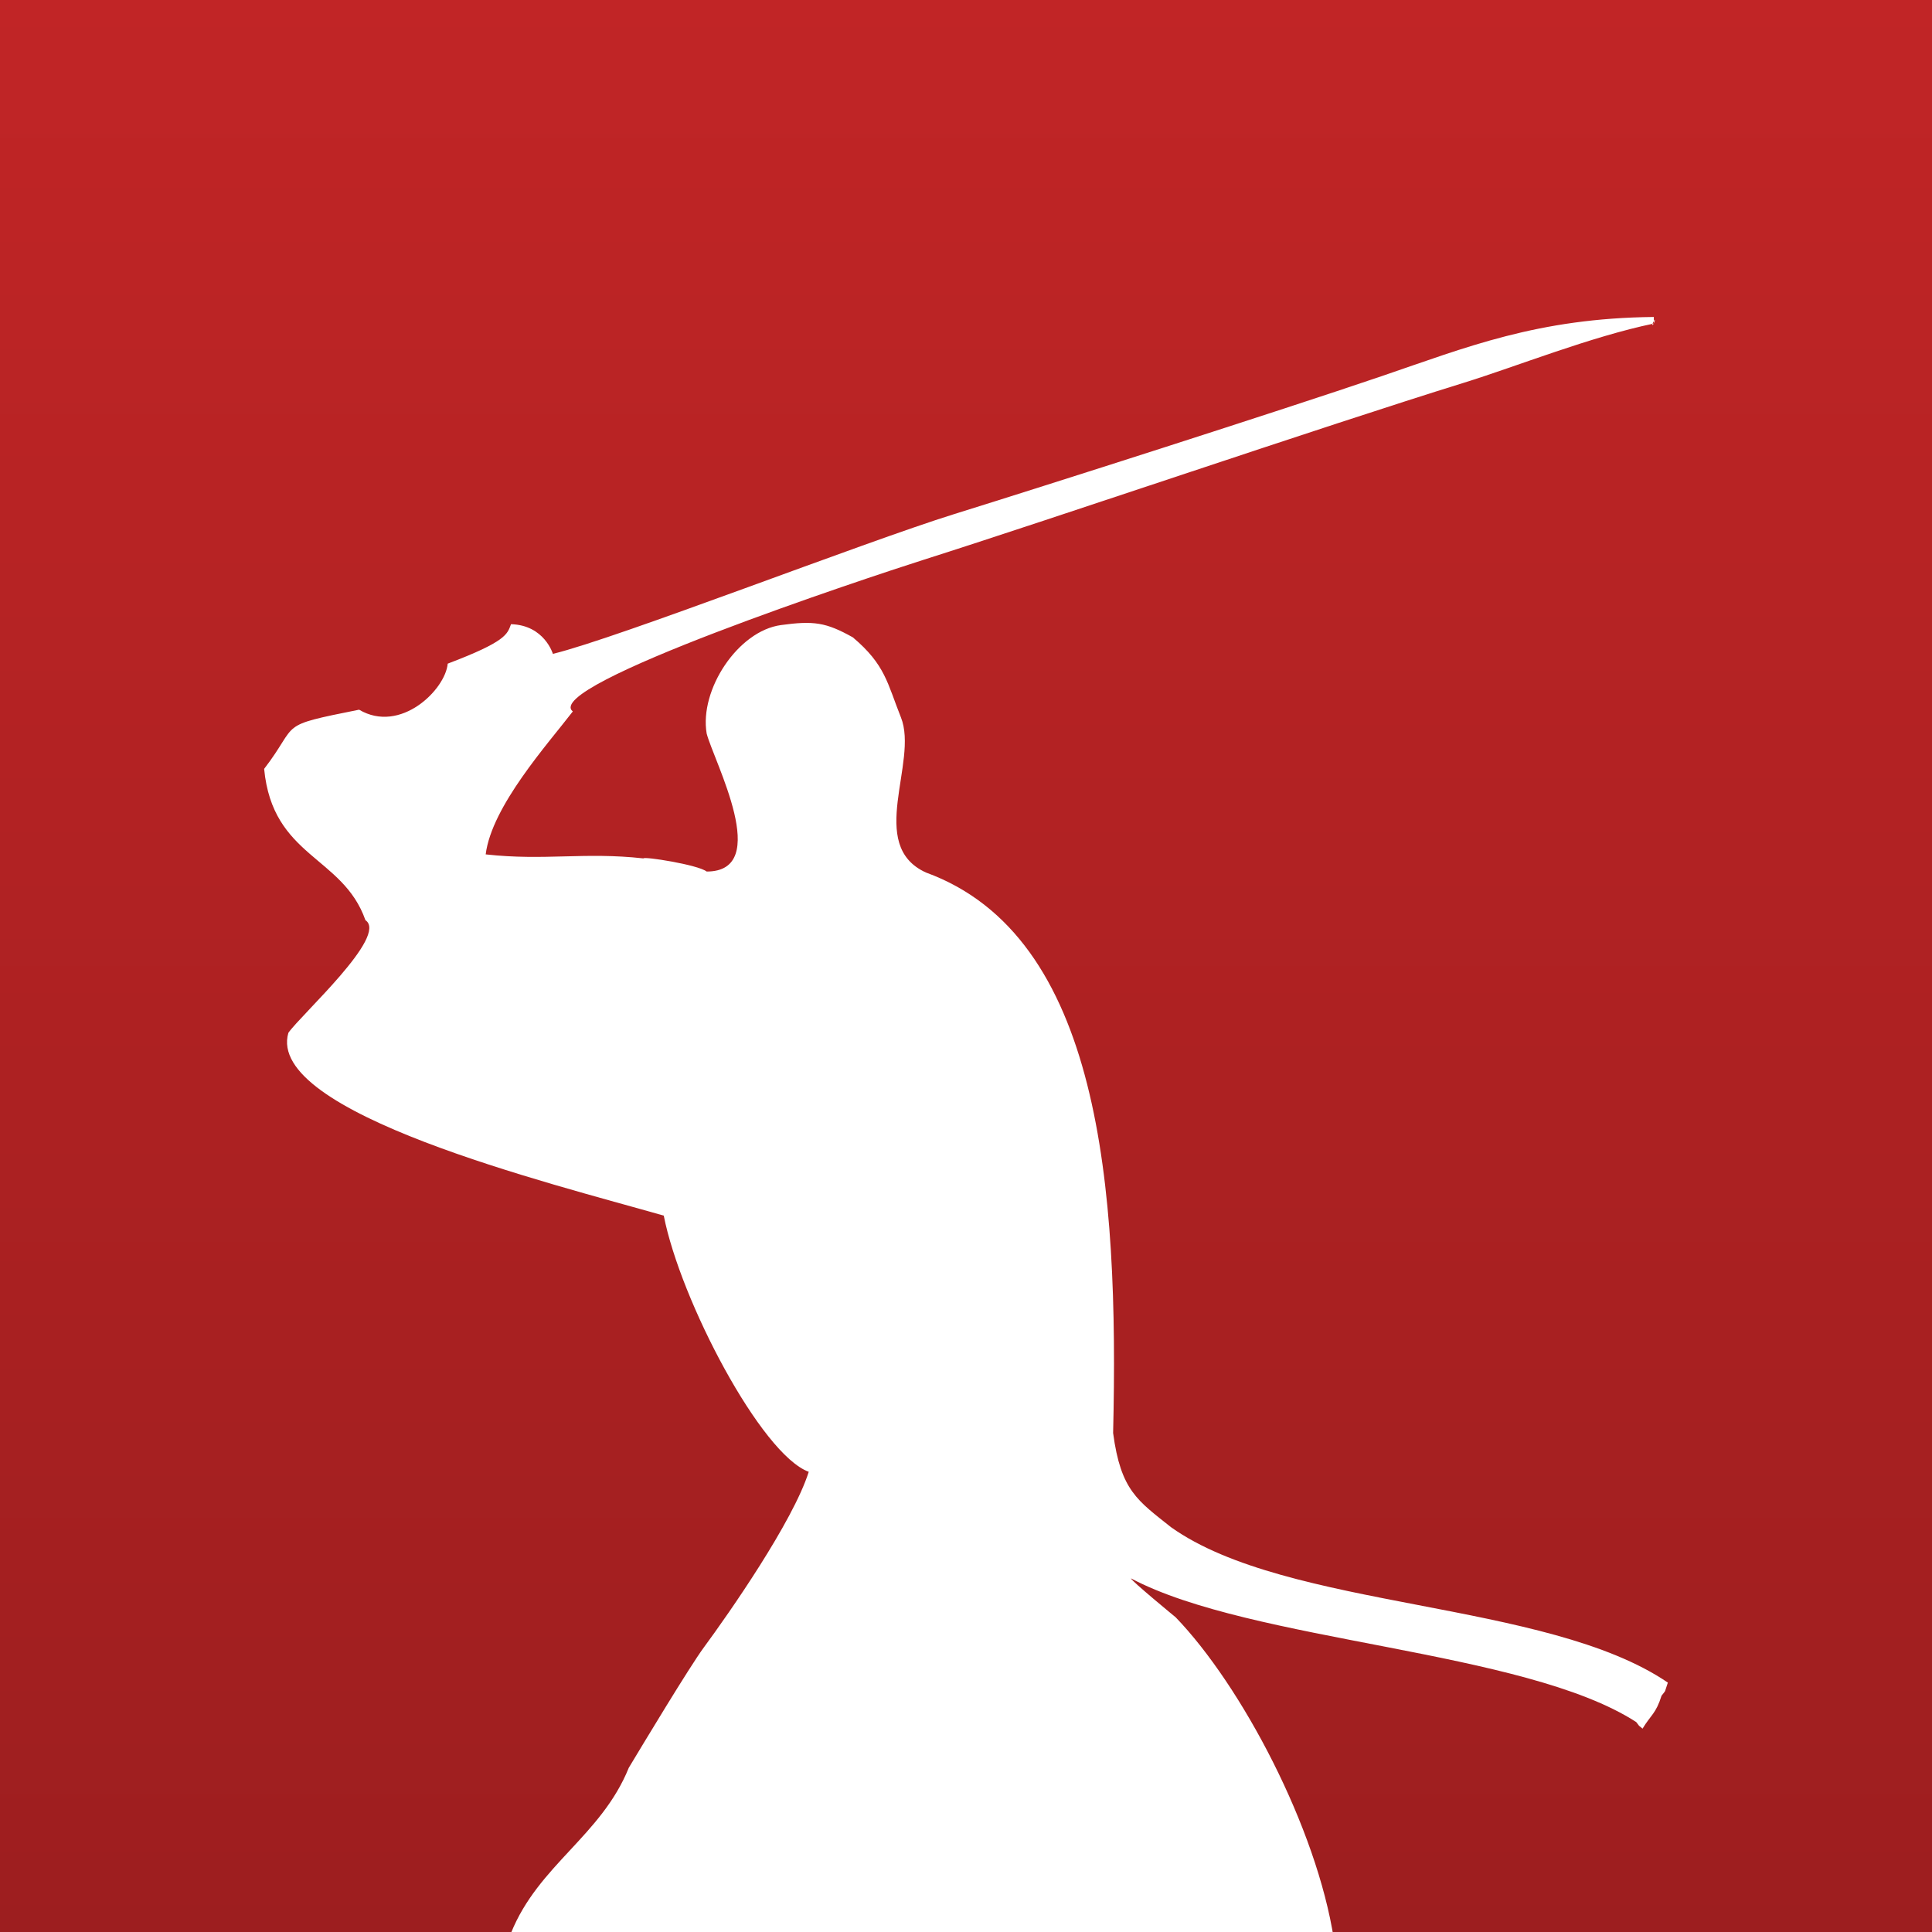
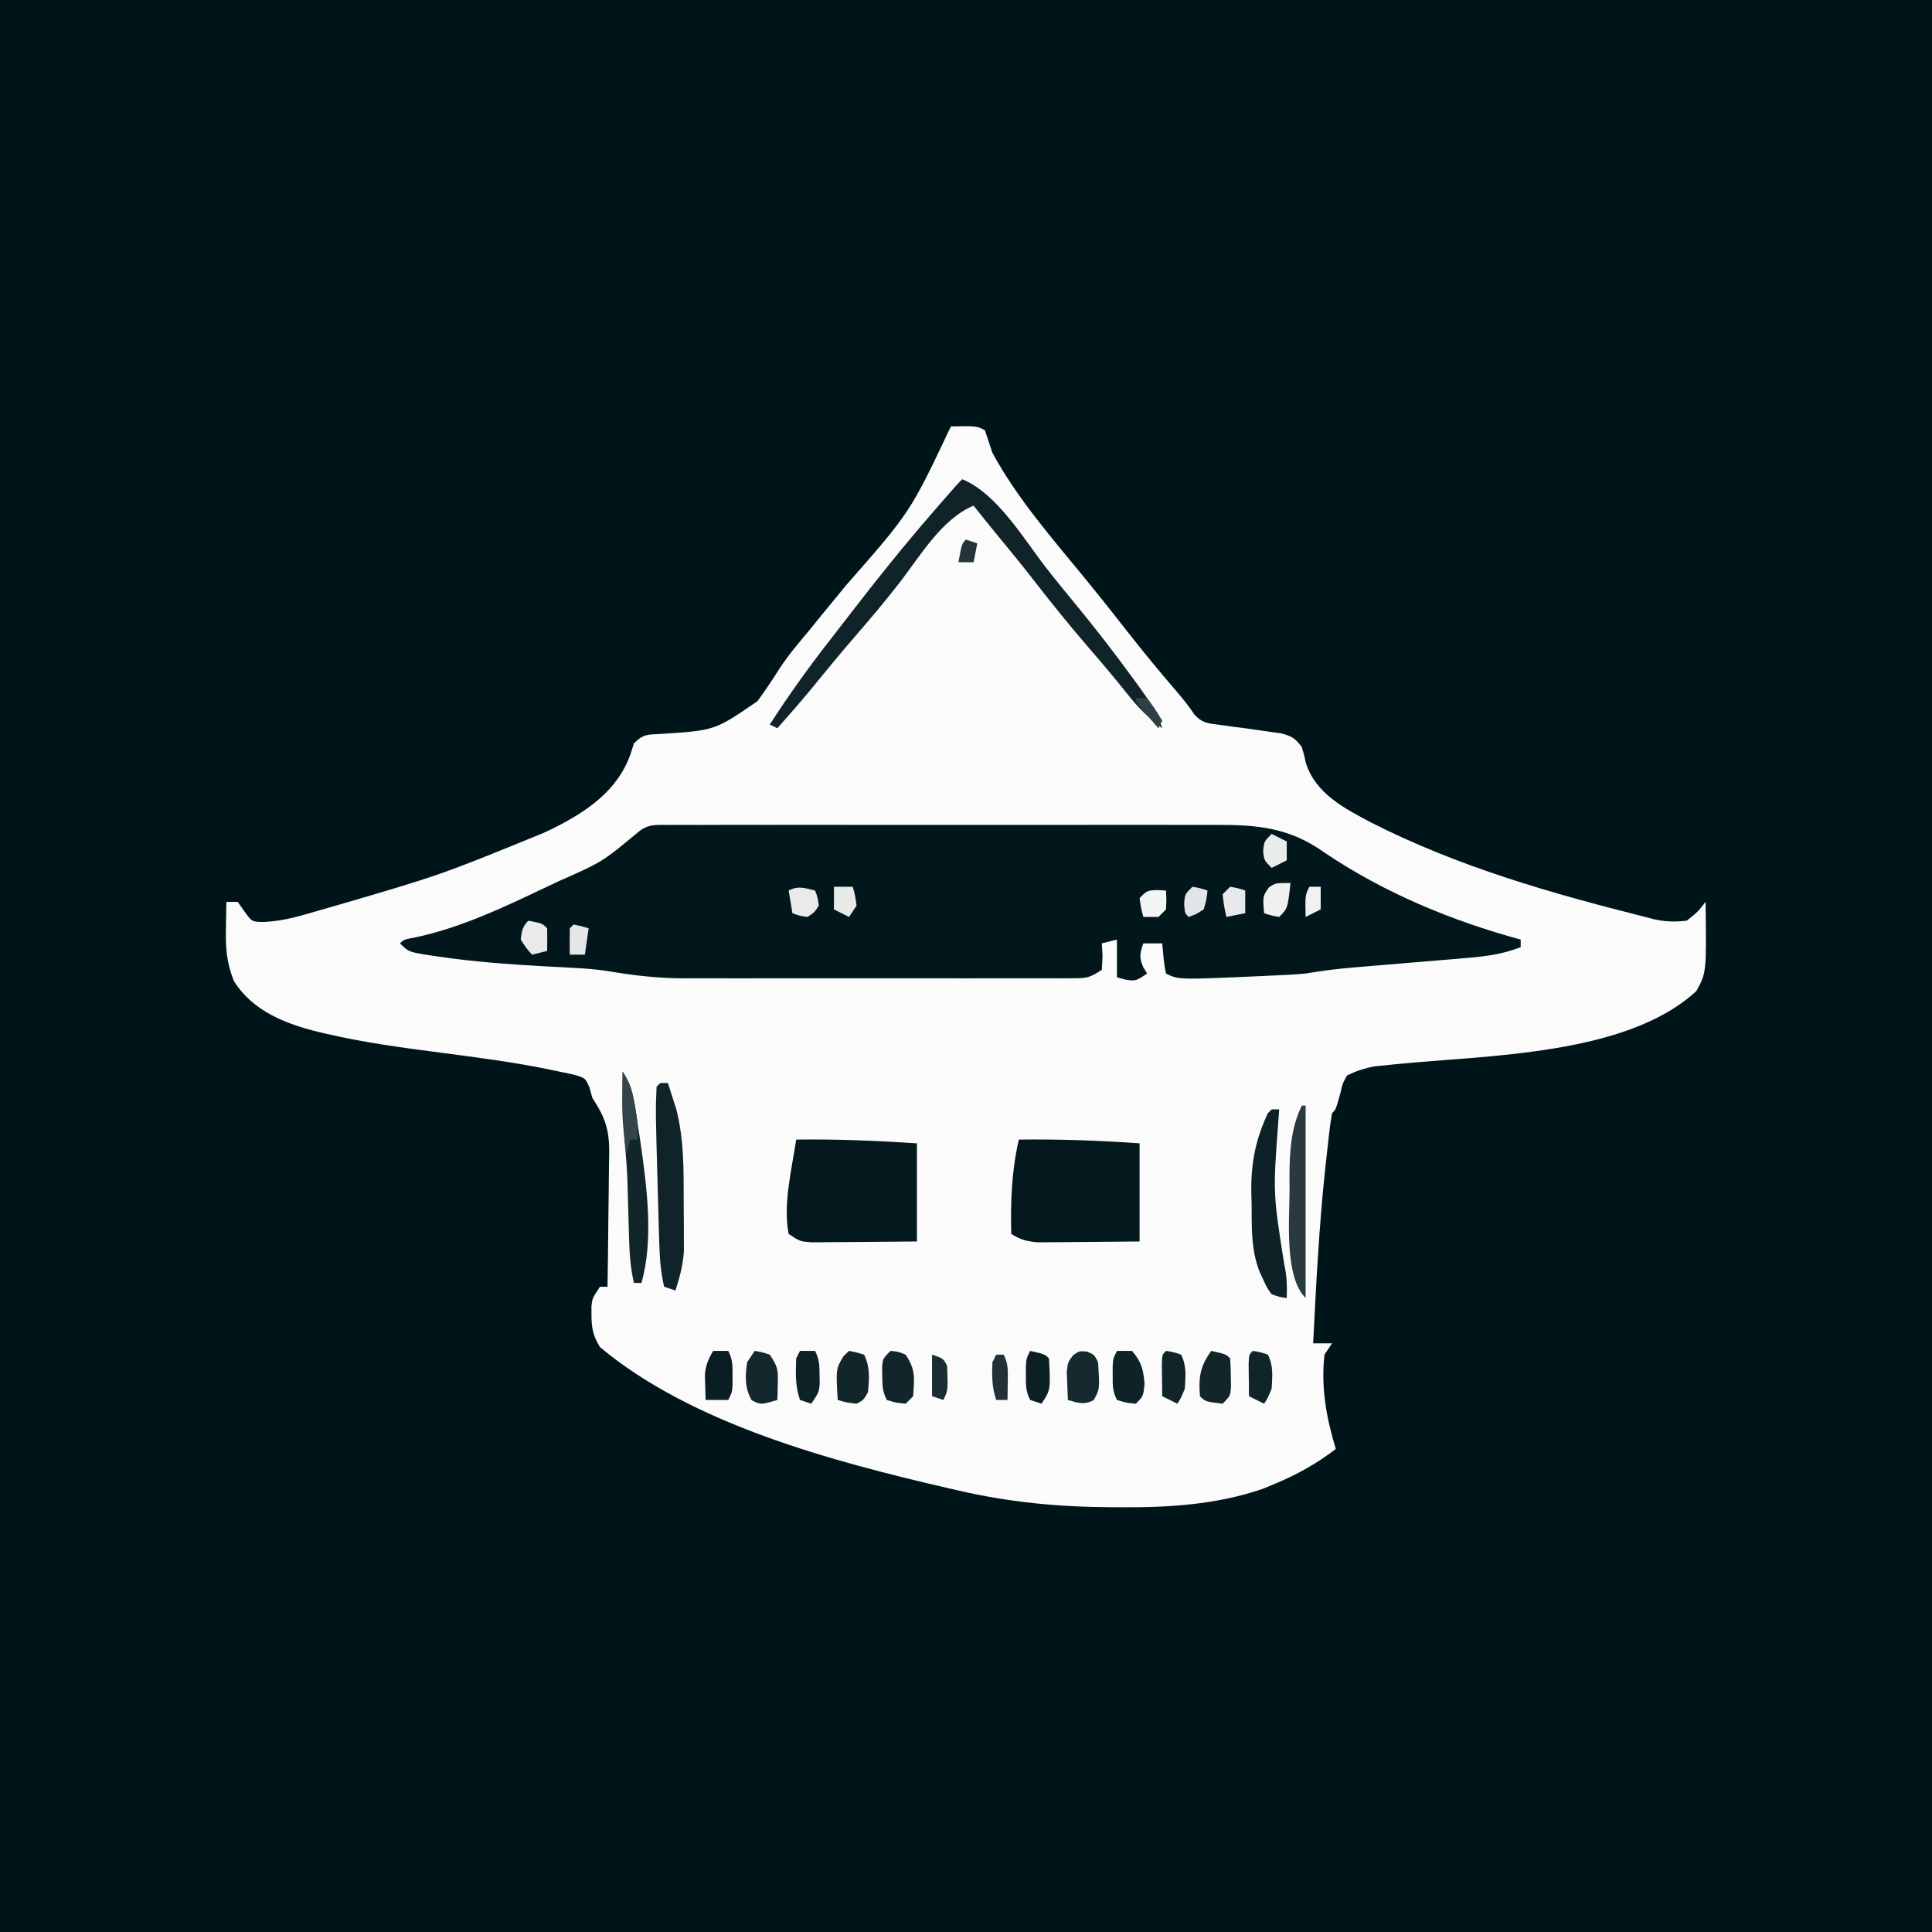
- <svg xmlns="http://www.w3.org/2000/svg" width="256" height="256" viewBox="0 0 256 256" fill="none">
-   <rect width="256" height="256" fill="url(#paint0_linear)" />
-   <mask id="mask0" mask-type="alpha" maskUnits="userSpaceOnUse" x="0" y="0" width="256" height="256">
-     <rect width="256" height="256" fill="url(#paint1_linear)" />
-   </mask>
-   <g mask="url(#mask0)">
-     <path fill-rule="evenodd" clip-rule="evenodd" d="M64.357 113.21C72.184 114.081 77.431 112.872 85.259 113.743C85.259 113.453 92.483 114.576 93.636 115.483C102.415 115.483 94.578 100.849 93.636 97.195C92.654 91.397 97.783 83.607 103.475 82.826C107.827 82.23 109.438 82.458 113.005 84.452C117.332 88.096 117.579 90.558 119.379 95.061C121.746 100.982 114.753 111.986 122.686 115.61C145.82 124.042 148.264 157.253 147.494 189.884C148.512 197.518 150.734 198.823 155.166 202.362C170.629 213.349 204.919 211.992 221 222.953C220.471 224.481 220.838 223.799 220.161 224.696C219.426 227.066 218.729 227.256 217.645 229.053C216.736 228.261 217.574 229.121 216.806 228.181C201.958 218.569 165.839 217.628 149.857 209.141C149.857 209.431 155.782 214.299 155.782 214.299C164.504 223.347 174.472 242.191 176.751 257C167.486 256.525 151.956 257 141.523 257H67.712V256.128C71.346 247.124 79.685 243.24 83.319 234.236C85.139 231.214 91.343 220.896 93.276 218.274C96.59 213.779 105.081 201.619 107.162 195.022C100.862 192.718 90.156 172.307 87.952 161.076C72.89 156.777 35.117 147.446 38.212 136.852C39.922 134.412 51.488 124.005 48.42 121.924C45.414 113.383 36.125 113.62 35 101.881C39.78 95.662 36.492 96.259 47.582 94.038C53.056 97.276 59.019 91.385 59.324 87.938C67.084 84.996 67.225 84.033 67.712 82.709C72.145 82.835 73.262 86.642 73.262 86.642C81.981 84.513 114.323 71.891 126.482 68.105C138.642 64.319 169.313 54.53 183.074 49.843C194.279 46.027 203.717 42.157 219.141 42V42.871C218.466 43.761 219.682 41.367 219.141 42.871C210.755 44.616 200.915 48.564 193.978 50.715C175.19 56.538 140.369 68.459 122.288 74.205C115.15 76.474 71.668 90.861 75.899 94.271C72.614 98.55 65.15 106.827 64.357 113.21V113.21Z" fill="white" />
-   </g>
-   <defs>
-     <linearGradient id="paint0_linear" x1="128" y1="0" x2="128" y2="256" gradientUnits="userSpaceOnUse">
-       <stop stop-color="#C12526" />
-       <stop offset="1" stop-color="#9D1E1F" />
-     </linearGradient>
-     <linearGradient id="paint1_linear" x1="128" y1="0" x2="128" y2="256" gradientUnits="userSpaceOnUse">
-       <stop stop-color="#C12526" />
-       <stop offset="1" stop-color="#9D1E1F" />
-     </linearGradient>
-   </defs>
+ <svg xmlns="http://www.w3.org/2000/svg" version="1.1" width="512" height="512">
+   <path d="M0 0 C168.96 0 337.92 0 512 0 C512 168.96 512 337.92 512 512 C343.04 512 174.08 512 0 512 C0 343.04 0 174.08 0 0 Z " fill="#00151A" transform="translate(0,0)" />
+   <path d="M0 0 C6.75 -0.125 6.75 -0.125 9 1 C9.681 2.995 10.346 4.996 11 7 C17.693 19.341 27.255 30.15 36.107 40.98 C39.669 45.341 43.167 49.744 46.625 54.188 C50.751 59.484 55.013 64.645 59.385 69.739 C61.212 71.87 62.956 73.931 64.473 76.297 C66.613 78.683 68.292 78.732 71.438 79.125 C72.497 79.273 73.557 79.421 74.648 79.574 C75.754 79.715 76.86 79.855 78 80 C80.189 80.299 82.377 80.61 84.562 80.938 C85.533 81.07 86.504 81.203 87.504 81.34 C90.295 82.078 91.32 82.677 93 85 C93.598 86.98 93.598 86.98 94.062 89.188 C96.675 97.341 104.217 101.191 111.404 104.999 C134.471 116.718 159.016 123.725 184 130 C184.708 130.187 185.416 130.374 186.146 130.567 C189.26 131.294 191.816 131.335 195 131 C197.94 128.646 197.94 128.646 200 126 C200.234 144.747 200.234 144.747 197.562 149.625 C179.066 166.768 141.844 166.625 118.008 169.012 C117.021 169.115 116.033 169.218 115.016 169.324 C114.163 169.408 113.31 169.491 112.431 169.577 C109.721 170.049 107.476 170.803 105 172 C103.799 174.114 103.799 174.114 103.25 176.562 C102.04 180.96 102.04 180.96 101 182 C100.341 185.786 99.985 189.619 99.562 193.438 C99.431 194.614 99.3 195.79 99.165 197.001 C97.543 212.293 96.775 227.646 96 243 C97.65 243 99.3 243 101 243 C100.34 243.99 99.68 244.98 99 246 C98.037 254.696 99.487 262.698 102 271 C96.994 274.826 91.752 277.774 85.938 280.188 C84.812 280.655 83.687 281.123 82.527 281.605 C70.156 285.8 57.446 286.547 44.5 286.438 C43.326 286.432 43.326 286.432 42.128 286.427 C28.431 286.342 15.369 285.113 2 282 C0.941 281.759 -0.118 281.517 -1.209 281.269 C-31.375 274.259 -68.624 264.408 -93 244 C-94.812 241.082 -95.273 238.853 -95.25 235.438 C-95.258 234.291 -95.258 234.291 -95.266 233.121 C-95 231 -95 231 -93 228 C-92.34 228 -91.68 228 -91 228 C-90.901 222.004 -90.828 216.009 -90.78 210.013 C-90.76 207.975 -90.733 205.937 -90.698 203.9 C-90.649 200.963 -90.627 198.027 -90.609 195.09 C-90.578 193.733 -90.578 193.733 -90.547 192.349 C-90.545 186.286 -91.664 183.053 -95 178 C-95.262 177.074 -95.523 176.149 -95.793 175.195 C-96.886 172.655 -96.886 172.655 -100.176 171.742 C-101.549 171.428 -102.929 171.141 -104.312 170.875 C-105.438 170.635 -105.438 170.635 -106.587 170.391 C-115.982 168.467 -125.496 167.245 -135 166 C-145.205 164.664 -155.357 163.323 -165.391 160.992 C-166.064 160.837 -166.737 160.682 -167.431 160.522 C-176.305 158.351 -185.019 154.97 -190 147 C-191.925 142.322 -192.251 138.12 -192.125 133.125 C-192.116 132.437 -192.107 131.748 -192.098 131.039 C-192.074 129.359 -192.038 127.68 -192 126 C-191.01 126 -190.02 126 -189 126 C-188.134 127.237 -188.134 127.237 -187.25 128.5 C-185.225 131.307 -185.225 131.307 -182.039 131.332 C-176.89 131.131 -172.046 129.614 -167.125 128.188 C-166.052 127.88 -164.979 127.572 -163.874 127.255 C-135.408 118.954 -135.408 118.954 -108 107.75 C-107.201 107.374 -106.402 106.999 -105.579 106.612 C-96.609 102.149 -88.265 96.542 -84.875 86.75 C-84.586 85.843 -84.297 84.935 -84 84 C-81.453 81.453 -80.333 81.697 -76.793 81.492 C-62.552 80.576 -62.552 80.576 -51.257 72.813 C-49.205 70.004 -47.279 67.141 -45.432 64.193 C-43.066 60.569 -40.274 57.316 -37.5 54 C-36.415 52.666 -35.331 51.33 -34.25 49.992 C-32.097 47.34 -29.929 44.701 -27.75 42.07 C-10.778 22.749 -10.778 22.749 0 0 Z " fill="#FBFBFB" transform="translate(252,113)" />
+   <path d="M0 0 C0.67 -0.005 1.34 -0.009 2.03 -0.014 C4.28 -0.026 6.53 -0.017 8.78 -0.007 C10.391 -0.011 12.003 -0.017 13.614 -0.023 C17.997 -0.037 22.379 -0.032 26.762 -0.022 C31.35 -0.014 35.938 -0.021 40.527 -0.026 C48.239 -0.032 55.951 -0.024 63.663 -0.01 C72.567 0.006 81.471 0.001 90.375 -0.016 C98.023 -0.029 105.672 -0.031 113.321 -0.023 C117.887 -0.019 122.453 -0.018 127.019 -0.028 C131.318 -0.037 135.617 -0.031 139.916 -0.013 C141.49 -0.009 143.063 -0.01 144.636 -0.017 C155.762 -0.06 164.21 0.73 173.436 7.318 C189.218 17.981 207.117 25.403 225.436 30.381 C225.436 31.041 225.436 31.701 225.436 32.381 C220.067 34.508 214.914 34.965 209.217 35.416 C207.753 35.541 207.753 35.541 206.259 35.669 C203.152 35.934 200.044 36.189 196.936 36.443 C193.828 36.703 190.72 36.964 187.612 37.228 C185.683 37.392 183.753 37.552 181.823 37.709 C177.31 38.086 172.899 38.597 168.436 39.381 C166.96 39.514 165.482 39.621 164.002 39.697 C163.195 39.739 162.388 39.781 161.556 39.825 C160.712 39.864 159.868 39.903 158.998 39.943 C158.123 39.985 157.248 40.027 156.346 40.07 C134.742 41.034 134.742 41.034 131.436 39.381 C130.842 36.732 130.694 34.089 130.436 31.381 C128.786 31.381 127.136 31.381 125.436 31.381 C124.505 33.987 124.287 35.023 125.373 37.631 C125.724 38.208 126.075 38.786 126.436 39.381 C123.436 41.381 123.436 41.381 120.748 41.006 C119.985 40.8 119.222 40.593 118.436 40.381 C118.436 37.081 118.436 33.781 118.436 30.381 C116.456 30.876 116.456 30.876 114.436 31.381 C114.498 32.495 114.56 33.608 114.623 34.756 C114.561 35.952 114.5 37.148 114.436 38.381 C111.226 40.521 110.408 40.632 106.721 40.635 C105.266 40.643 105.266 40.643 103.782 40.652 C102.188 40.646 102.188 40.646 100.561 40.64 C99.441 40.643 98.32 40.647 97.165 40.65 C93.445 40.659 89.726 40.653 86.006 40.647 C83.418 40.648 80.831 40.65 78.243 40.652 C72.807 40.655 67.371 40.651 61.936 40.642 C55.681 40.631 49.427 40.634 43.172 40.645 C37.134 40.656 31.096 40.654 25.058 40.649 C22.501 40.647 19.944 40.649 17.386 40.654 C13.792 40.659 10.198 40.651 6.604 40.64 C5.04 40.646 5.04 40.646 3.445 40.652 C-3.088 40.615 -9.317 39.943 -15.757 38.845 C-19.162 38.282 -22.466 38.023 -25.912 37.854 C-27.168 37.785 -28.424 37.717 -29.718 37.647 C-31.008 37.58 -32.298 37.513 -33.627 37.443 C-42.922 36.914 -52.161 36.255 -61.377 34.881 C-62.193 34.762 -63.01 34.644 -63.852 34.522 C-69.301 33.644 -69.301 33.644 -71.564 31.381 C-70.564 30.381 -70.564 30.381 -67.002 29.693 C-54.975 27.048 -43.815 21.702 -32.752 16.443 C-31.715 15.954 -30.678 15.464 -29.609 14.96 C-17.93 9.795 -17.93 9.795 -8.333 1.804 C-5.648 -0.357 -3.407 0.003 0 0 Z " fill="#02171C" transform="translate(177.5642,218.619)" />
+   <path d="M0 0 C10.726 -0.128 21.298 0.236 32 1 C32 9.58 32 18.16 32 27 C27.801 27.046 23.602 27.086 19.402 27.11 C17.975 27.12 16.547 27.134 15.119 27.151 C13.064 27.175 11.009 27.187 8.953 27.195 C7.099 27.211 7.099 27.211 5.208 27.227 C2.183 27.013 0.53 26.597 -2 25 C-2.226 16.404 -1.92 8.398 0 0 Z " fill="#03181D" transform="translate(270,302)" />
+   <path d="M0 0 C10.726 -0.141 21.296 0.292 32 1 C32 9.58 32 18.16 32 27 C27.64 27.046 23.28 27.086 18.92 27.11 C17.437 27.12 15.954 27.134 14.471 27.151 C12.339 27.175 10.207 27.186 8.074 27.195 C6.15 27.211 6.15 27.211 4.186 27.227 C1 27 1 27 -2 25 C-3.534 17.163 -1.164 7.792 0 0 Z " fill="#04181D" transform="translate(211,302)" />
+   <path d="M0 0 C9.175 3.762 16.149 15.597 22.09 23.277 C24.583 26.491 27.153 29.635 29.744 32.771 C35.097 39.265 40.236 45.882 45.188 52.688 C45.74 53.442 46.293 54.196 46.863 54.974 C49.42 58.531 51.644 61.783 53 66 C49.458 63.326 46.683 60.605 43.938 57.125 C40.419 52.731 36.814 48.439 33.125 44.188 C28.102 38.374 23.324 32.4 18.609 26.336 C15.467 22.3 12.226 18.349 8.973 14.402 C6.96 11.952 4.976 9.48 3 7 C-5.497 10.574 -11.174 20.407 -16.697 27.537 C-20.536 32.471 -24.557 37.222 -28.648 41.947 C-32.502 46.401 -36.241 50.939 -39.953 55.512 C-42.888 59.08 -45.927 62.551 -49 66 C-49.66 65.67 -50.32 65.34 -51 65 C-45.839 56.999 -40.346 49.369 -34.467 41.878 C-32.847 39.804 -31.241 37.719 -29.637 35.633 C-22.644 26.556 -15.506 17.658 -8 9 C-7.274 8.162 -6.549 7.324 -5.801 6.461 C-1.342 1.342 -1.342 1.342 0 0 Z " fill="#102328" transform="translate(255,127)" />
+   <path d="M0 0 C0.66 0 1.32 0 2 0 C2.488 1.497 2.965 2.998 3.438 4.5 C3.704 5.335 3.971 6.171 4.246 7.031 C6.26 14.961 6.186 22.896 6.185 31.036 C6.187 33.062 6.206 35.086 6.225 37.111 C6.227 38.406 6.228 39.701 6.23 41.035 C6.235 42.204 6.239 43.374 6.243 44.578 C5.974 48.36 5.157 51.403 4 55 C3.01 54.67 2.02 54.34 1 54 C0.017 49.834 -0.197 45.84 -0.316 41.566 C-0.337 40.852 -0.358 40.138 -0.379 39.402 C-0.423 37.89 -0.464 36.378 -0.503 34.865 C-0.562 32.601 -0.627 30.337 -0.693 28.072 C-1.282 7.346 -1.282 7.346 -1 1 C-0.67 0.67 -0.34 0.34 0 0 Z " fill="#0F2328" transform="translate(175,287)" />
+   <path d="M0 0 C0.66 0 1.32 0 2 0 C1.928 0.981 1.856 1.962 1.781 2.973 C0.35 22.18 0.35 22.18 3.344 41.098 C4.035 44.154 4.111 46.877 4 50 C2.137 49.738 2.137 49.738 0 49 C-1.23 47.293 -1.23 47.293 -2.188 45.188 C-2.511 44.5 -2.835 43.813 -3.168 43.105 C-5.515 37.166 -5.257 31.248 -5.312 24.938 C-5.342 23.855 -5.371 22.773 -5.4 21.658 C-5.46 14.073 -4.234 7.89 -1 1 C-0.67 0.67 -0.34 0.34 0 0 Z " fill="#0D2126" transform="translate(337,294)" />
+   <path d="M0 0 C3.026 4.539 3.301 9.417 4.125 14.75 C4.303 15.901 4.481 17.053 4.665 18.239 C6.362 30.085 8.312 44.269 5 56 C4.34 56 3.68 56 3 56 C2.107 52.128 1.825 48.454 1.719 44.484 C1.681 43.233 1.644 41.981 1.605 40.691 C1.571 39.391 1.536 38.09 1.5 36.75 C1.213 25.815 1.213 25.815 0.209 14.931 C-0.116 11.931 -0.094 8.952 -0.062 5.938 C-0.053 4.812 -0.044 3.687 -0.035 2.527 C-0.024 1.693 -0.012 0.859 0 0 Z " fill="#12262A" transform="translate(165,284)" />
+   <path d="M0 0 C0.33 0 0.66 0 1 0 C1 16.83 1 33.66 1 51 C-4.823 45.177 -3.206 29.415 -3.25 21.562 C-3.259 20.652 -3.268 19.742 -3.278 18.804 C-3.249 12.429 -2.899 5.797 0 0 Z " fill="#293A3E" transform="translate(345,293)" />
+   <path d="M0 0 C1.875 0.812 1.875 0.812 2.875 2.812 C3.332 10.018 3.332 10.018 1.688 12.875 C-0.862 14.194 -2.442 13.61 -5.125 12.812 C-5.206 11.209 -5.264 9.605 -5.312 8 C-5.347 7.107 -5.382 6.213 -5.418 5.293 C-5.125 2.812 -5.125 2.812 -3.746 0.977 C-2.125 -0.188 -2.125 -0.188 0 0 Z " fill="#16292E" transform="translate(288.125,358.1875)" />
+   <path d="M0 0 C2 0.188 2 0.188 4 1 C6.712 5.068 6.307 7.165 6 12 C5.34 12.66 4.68 13.32 4 14 C1.438 13.75 1.438 13.75 -1 13 C-2.177 10.647 -2.166 9.119 -2.188 6.5 C-2.202 5.706 -2.216 4.912 -2.23 4.094 C-2 2 -2 2 0 0 Z " fill="#11252A" transform="translate(236,358)" />
+   <path d="M0 0 C3.875 0.875 3.875 0.875 5 2 C5.125 3.642 5.176 5.291 5.188 6.938 C5.202 7.833 5.216 8.729 5.23 9.652 C5 12 5 12 3 14 C-1.556 13.444 -1.556 13.444 -3 12 C-3.386 6.981 -2.977 4.093 0 0 Z " fill="#12262A" transform="translate(321,358)" />
+   <path d="M0 0 C1.938 0.375 1.938 0.375 4 1 C5.592 4.185 5.389 7.534 5 11 C3.812 13.062 3.812 13.062 2 14 C-0.688 13.688 -0.688 13.688 -3 13 C-3.473 4.807 -3.473 4.807 -1.5 1.438 C-0.757 0.726 -0.757 0.726 0 0 Z " fill="#12262A" transform="translate(225,358)" />
+   <path d="M0 0 C1.875 0.312 1.875 0.312 4 1 C6.136 4.204 6.231 5.019 6.125 8.688 C6.107 9.496 6.089 10.304 6.07 11.137 C6.036 12.059 6.036 12.059 6 13 C1.597 14.309 1.597 14.309 -0.812 13.062 C-2.643 9.884 -2.557 6.585 -2 3 C-1.34 2.01 -0.68 1.02 0 0 Z " fill="#14272C" transform="translate(200,358)" />
+   <path d="M0 0 C1.32 0 2.64 0 4 0 C6.495 2.94 6.985 4.828 7.312 8.688 C7 12 7 12 5 14 C2.438 13.75 2.438 13.75 0 13 C-1.183 10.634 -1.134 9.132 -1.125 6.5 C-1.128 5.706 -1.13 4.912 -1.133 4.094 C-1 2 -1 2 0 0 Z " fill="#0E2227" transform="translate(296,358)" />
+   <path d="M0 0 C1.32 0 2.64 0 4 0 C5.183 2.366 5.134 3.868 5.125 6.5 C5.128 7.294 5.13 8.088 5.133 8.906 C5 11 5 11 4 13 C2.02 13 0.04 13 -2 13 C-2.054 11.584 -2.093 10.167 -2.125 8.75 C-2.148 7.961 -2.171 7.172 -2.195 6.359 C-1.983 3.793 -1.287 2.208 0 0 Z " fill="#091D22" transform="translate(189,358)" />
+   <path d="M0 0 C2 0.312 2 0.312 4 1 C5.512 4.024 5.173 6.662 5 10 C4 12.438 4 12.438 3 14 C1.68 13.34 0.36 12.68 -1 12 C-1.027 10.188 -1.046 8.375 -1.062 6.562 C-1.074 5.553 -1.086 4.544 -1.098 3.504 C-1 1 -1 1 0 0 Z " fill="#112429" transform="translate(332,358)" />
+   <path d="M0 0 C1.32 0 2.64 0 4 0 C5.17 2.34 5.166 3.834 5.188 6.438 C5.202 7.22 5.216 8.002 5.23 8.809 C5 11 5 11 3 14 C2.01 13.67 1.02 13.34 0 13 C-1.297 9.108 -1.13 6.106 -1 2 C-0.67 1.34 -0.34 0.68 0 0 Z " fill="#0D2126" transform="translate(212,358)" />
+   <path d="M0 0 C2 0.312 2 0.312 4 1 C5.512 4.024 5.173 6.662 5 10 C4 12.438 4 12.438 3 14 C1.68 13.34 0.36 12.68 -1 12 C-1.027 10.188 -1.046 8.375 -1.062 6.562 C-1.074 5.553 -1.086 4.544 -1.098 3.504 C-1 1 -1 1 0 0 Z " fill="#112429" transform="translate(309,358)" />
+   <path d="M0 0 C3.875 0.875 3.875 0.875 5 2 C5.412 10.382 5.412 10.382 3 14 C2.01 13.67 1.02 13.34 0 13 C-1.183 10.634 -1.134 9.132 -1.125 6.5 C-1.128 5.706 -1.13 4.912 -1.133 4.094 C-1 2 -1 2 0 0 Z " fill="#0C2024" transform="translate(273,358)" />
+   <path d="M0 0 C0.688 1.812 0.688 1.812 1 4 C-0.188 5.812 -0.188 5.812 -2 7 C-4.188 6.688 -4.188 6.688 -6 6 C-6.33 4.02 -6.66 2.04 -7 0 C-4.333 -1.333 -2.833 -0.671 0 0 Z " fill="#E9EBEB" transform="translate(216,236)" />
+   <path d="M0 0 C-0.75 6.75 -0.75 6.75 -3 9 C-5.125 8.625 -5.125 8.625 -7 8 C-7.363 3.526 -7.363 3.526 -5.75 1.188 C-4 0 -4 0 0 0 Z " fill="#EFF0F1" transform="translate(342,234)" />
+   <path d="M0 0 C3.692 0.692 3.692 0.692 5 2 C5.041 4 5.043 6 5 8 C3.68 8.33 2.36 8.66 1 9 C-0.562 7.25 -0.562 7.25 -2 5 C-1.752 2.83 -1.558 1.558 0 0 Z " fill="#E9EBEB" transform="translate(140,244)" />
+   <path d="M0 0 C2.056 3.085 2.511 4.848 3.125 8.438 C3.293 9.385 3.46 10.332 3.633 11.309 C4 14 4 14 4 18 C3.34 18 2.68 18 2 18 C1.67 19.32 1.34 20.64 1 22 C0.001 14.635 -0.103 7.427 0 0 Z " fill="#344549" transform="translate(165,284)" />
+   <path d="M0 0 C0.66 0 1.32 0 2 0 C3.262 2.525 3.099 4.312 3.062 7.125 C3.053 8.035 3.044 8.945 3.035 9.883 C3.024 10.581 3.012 11.28 3 12 C2.01 12 1.02 12 0 12 C-1.167 8.499 -1.134 5.673 -1 2 C-0.67 1.34 -0.34 0.68 0 0 Z " fill="#203237" transform="translate(264,359)" />
+   <path d="M0 0 C1.32 0.66 2.64 1.32 4 2 C4 3.65 4 5.3 4 7 C2.02 7.99 2.02 7.99 0 9 C-2 7 -2 7 -2.25 4.5 C-2 2 -2 2 0 0 Z " fill="#EAECEC" transform="translate(337,221)" />
+   <path d="M0 0 C3 1 3 1 4 3 C4.233 9.533 4.233 9.533 3 12 C2.01 11.67 1.02 11.34 0 11 C0 7.37 0 3.74 0 0 Z " fill="#1A2D31" transform="translate(247,359)" />
+   <path d="M0 0 C2.125 0.375 2.125 0.375 4 1 C4 2.98 4 4.96 4 7 C2.35 7.33 0.7 7.66 -1 8 C-1.625 5.125 -1.625 5.125 -2 2 C-1.34 1.34 -0.68 0.68 0 0 Z " fill="#E6E8E9" transform="translate(326,235)" />
+   <path d="M0 0 C0.784 0.041 1.567 0.083 2.375 0.125 C2.5 2.5 2.5 2.5 2.375 5.125 C1.715 5.785 1.055 6.445 0.375 7.125 C-0.945 7.125 -2.265 7.125 -3.625 7.125 C-4.25 4.75 -4.25 4.75 -4.625 2.125 C-2.625 0.125 -2.625 0.125 0 0 Z " fill="#F4F5F5" transform="translate(306.625,235.875)" />
+   <path d="M0 0 C1.65 0 3.3 0 5 0 C5.625 2.312 5.625 2.312 6 5 C5.01 6.485 5.01 6.485 4 8 C2.68 7.34 1.36 6.68 0 6 C0 4.02 0 2.04 0 0 Z " fill="#E8EAEA" transform="translate(221,235)" />
+   <path d="M0 0 C2.062 0.438 2.062 0.438 4 1 C3.67 3.31 3.34 5.62 3 8 C1.68 8 0.36 8 -1 8 C-1.042 5.667 -1.041 3.333 -1 1 C-0.67 0.67 -0.34 0.34 0 0 Z " fill="#E4E6E7" transform="translate(152,245)" />
+   <path d="M0 0 C2.125 0.375 2.125 0.375 4 1 C3.75 3.375 3.75 3.375 3 6 C0.938 7.312 0.938 7.312 -1 8 C-2 7 -2 7 -2.188 4.562 C-2 2 -2 2 0 0 Z " fill="#E2E4E5" transform="translate(316,235)" />
+   <path d="M0 0 C0.99 0 1.98 0 3 0 C3 1.98 3 3.96 3 6 C1.02 6.99 1.02 6.99 -1 8 C-1.125 2.25 -1.125 2.25 0 0 Z " fill="#F0F2F2" transform="translate(347,235)" />
+   <path d="M0 0 C0.99 0.33 1.98 0.66 3 1 C2.67 2.65 2.34 4.3 2 6 C0.68 6 -0.64 6 -2 6 C-1.125 1.125 -1.125 1.125 0 0 Z " fill="#23353A" transform="translate(256,143)" />
+   <path d="M0 0 C0.99 0 1.98 0 3 0 C5.188 3 5.188 3 7 6 C6.67 6.66 6.34 7.32 6 8 C4.997 6.857 3.998 5.71 3 4.562 C2.443 3.924 1.886 3.286 1.312 2.629 C0 1 0 1 0 0 Z " fill="#2E4044" transform="translate(301,185)" />
</svg>
